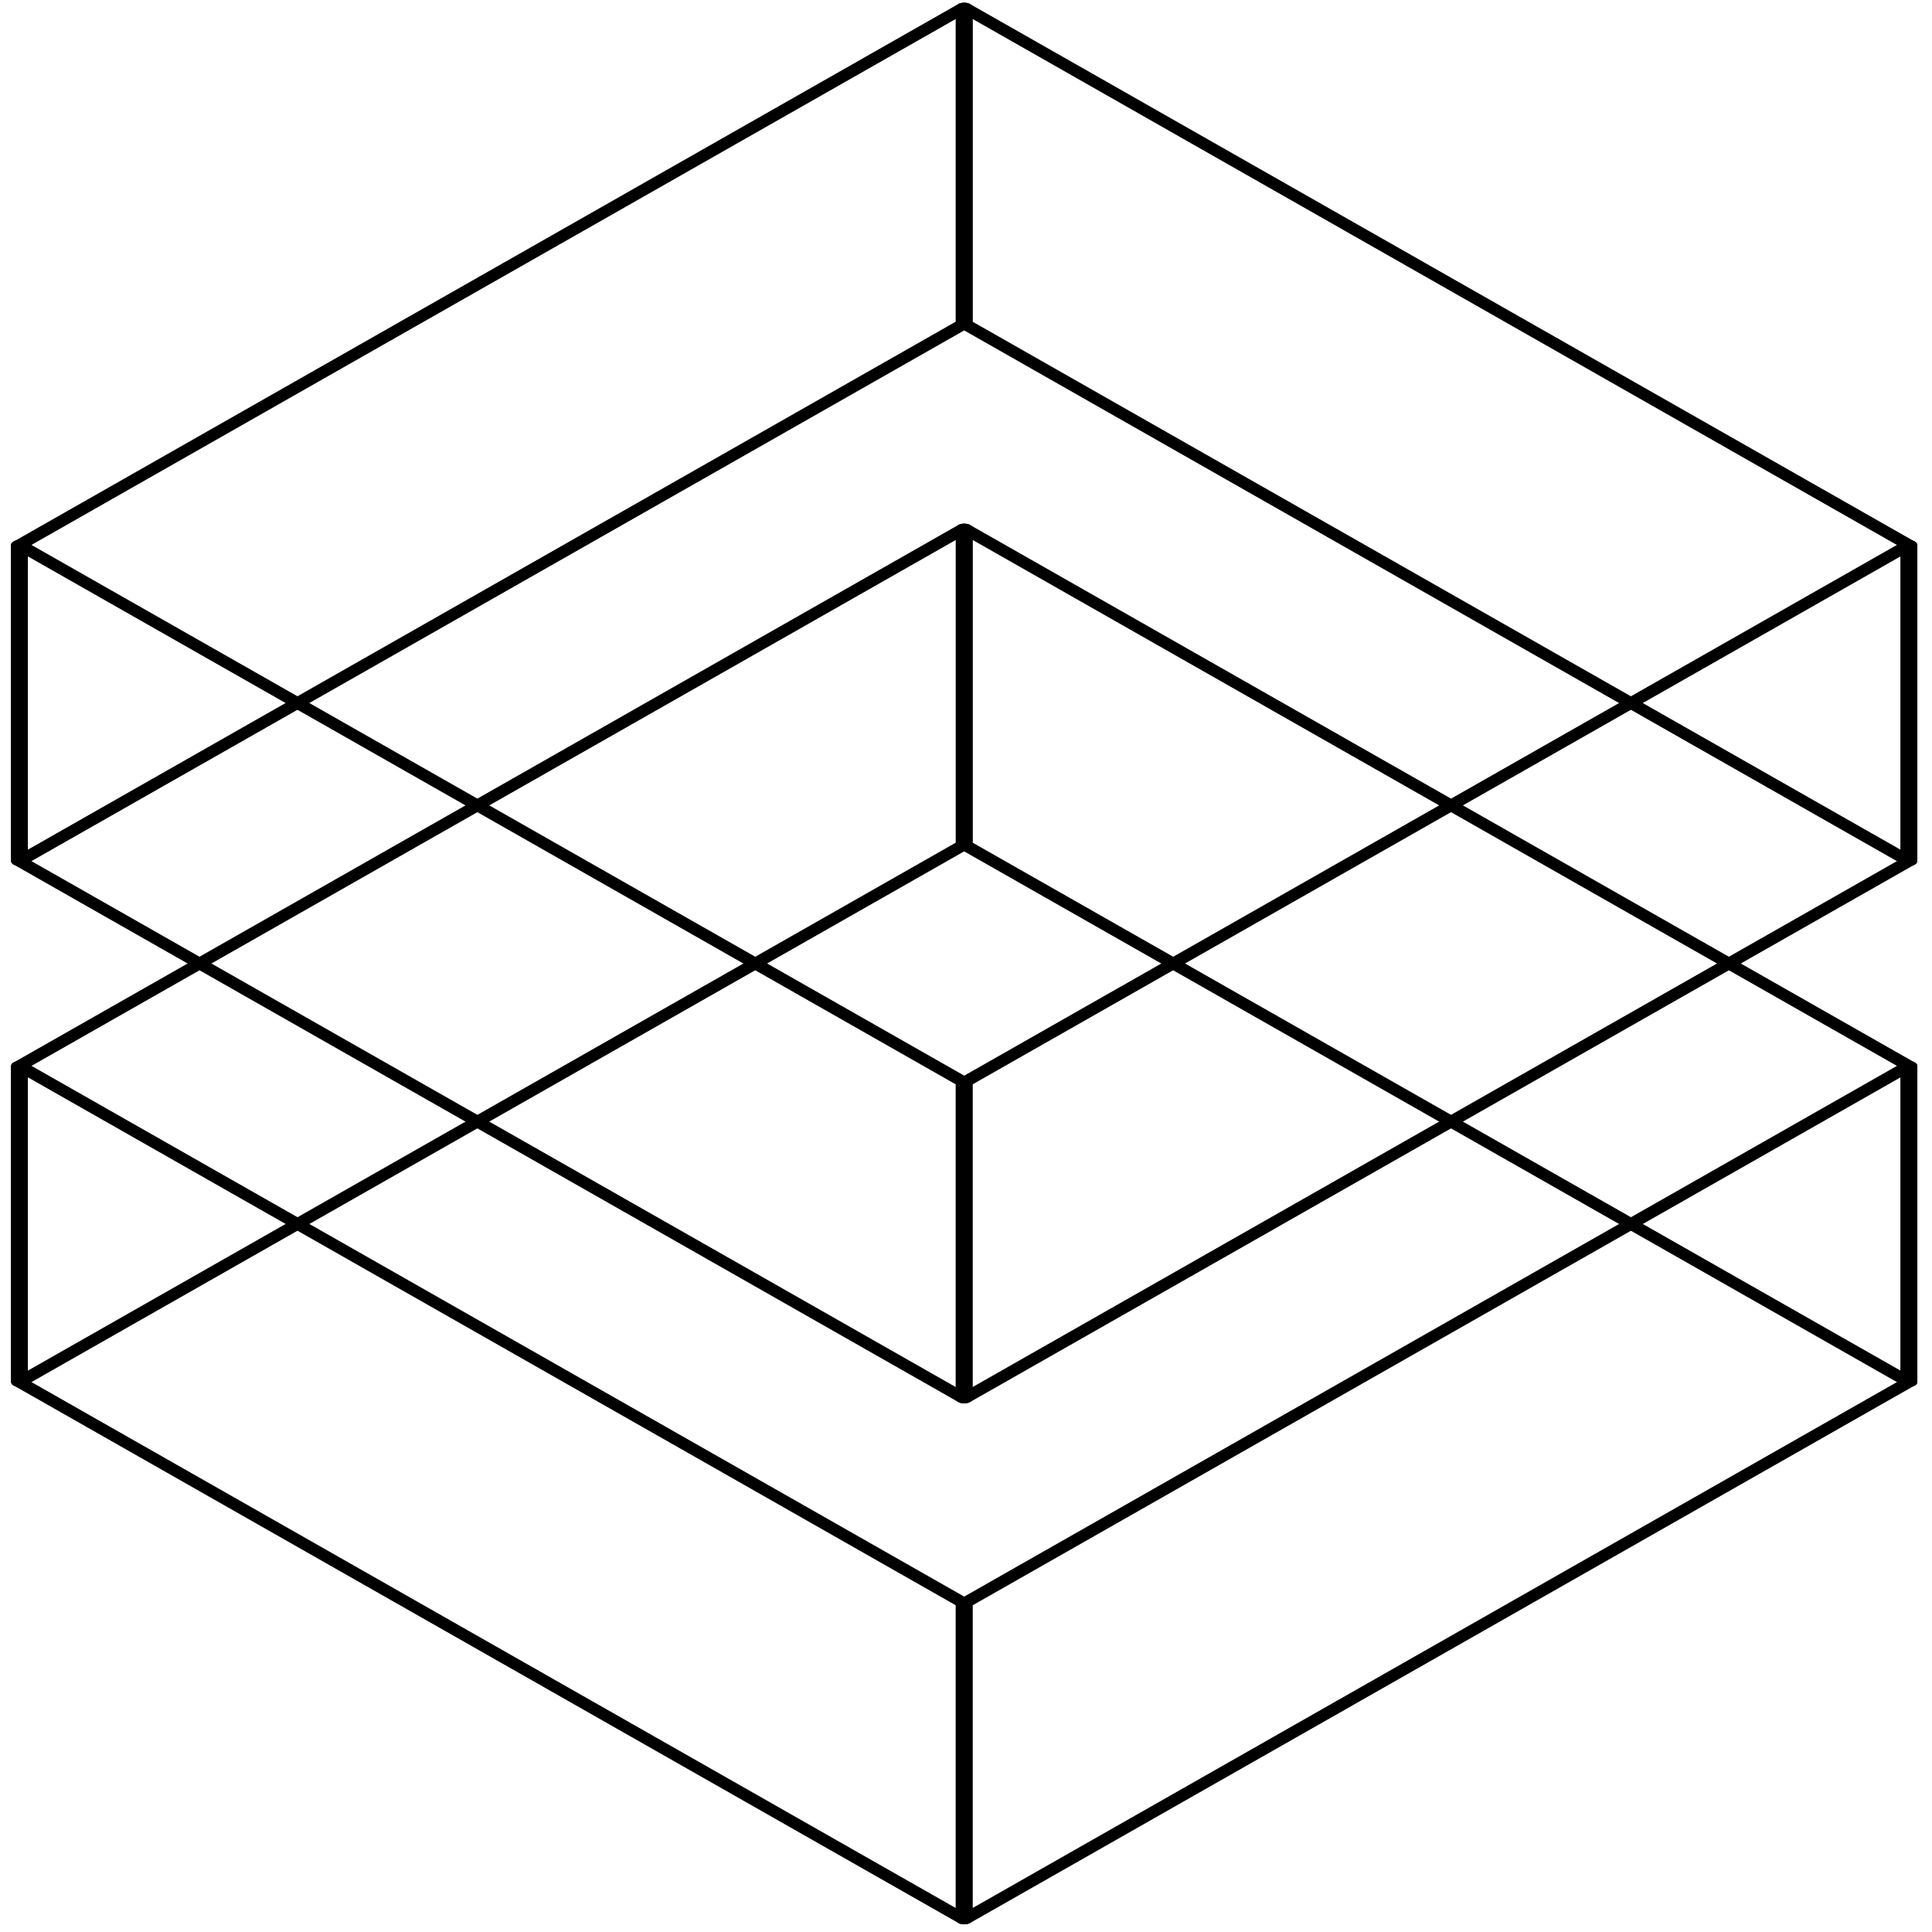
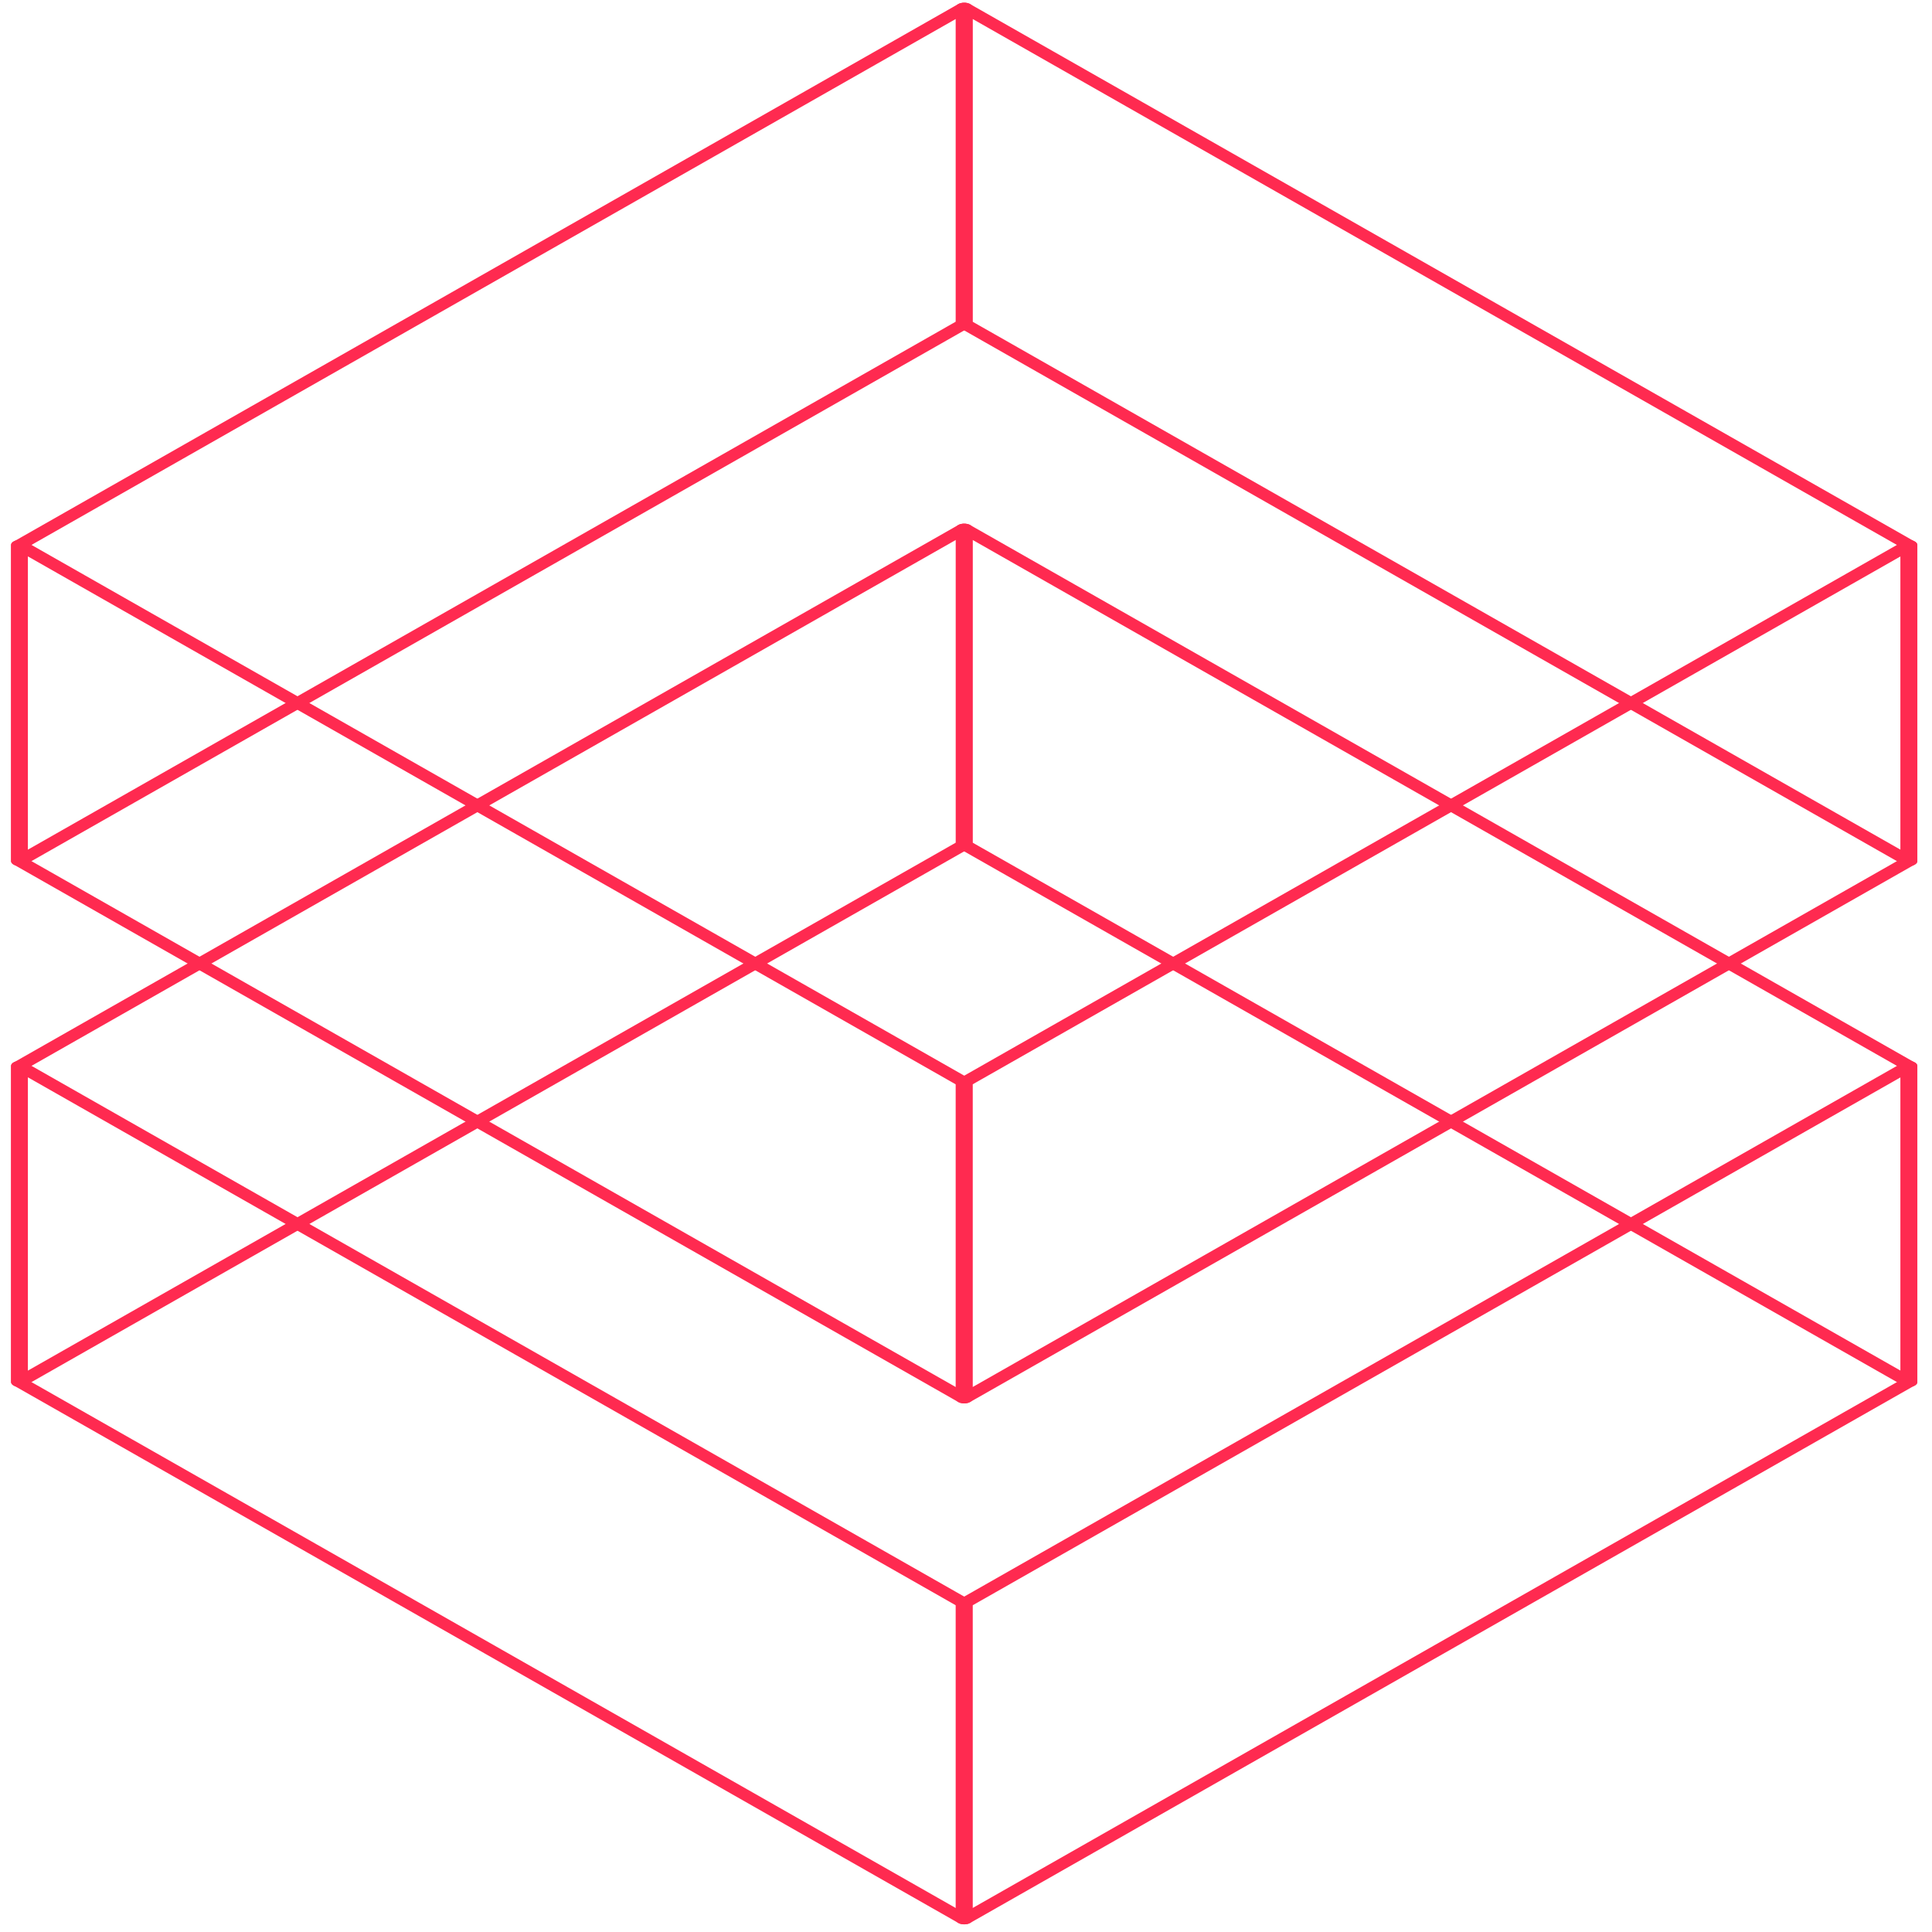
<svg xmlns="http://www.w3.org/2000/svg" width="43" height="43" viewBox="0 0 43 43" fill="none">
  <g clip-path="url(#clip0_1882_28)">
-     <path fill-rule="evenodd" clip-rule="evenodd" d="M0.301 23.649C0.266 23.669 0.247 23.696 0.247 23.724L0.247 30.762C0.247 30.805 0.292 30.844 0.362 30.861C0.431 30.877 0.512 30.868 0.565 30.838L21.592 18.873C21.627 18.853 21.647 18.826 21.647 18.798L21.647 11.76C21.647 11.717 21.602 11.678 21.532 11.662C21.462 11.645 21.382 11.654 21.328 11.685L0.301 23.649ZM21.274 12.017L21.274 18.754L0.62 30.506L0.62 23.769L21.274 12.017Z" fill="black" />
-     <path fill-rule="evenodd" clip-rule="evenodd" d="M0.301 12.055C0.266 12.075 0.247 12.102 0.247 12.13L0.247 19.168C0.247 19.211 0.292 19.25 0.362 19.266C0.431 19.283 0.512 19.274 0.565 19.243L21.592 7.279C21.627 7.259 21.647 7.232 21.647 7.203L21.647 0.166C21.647 0.122 21.601 0.084 21.532 0.067C21.462 0.051 21.382 0.06 21.328 0.09L0.301 12.055ZM21.273 0.422L21.273 7.159L0.62 18.911L0.62 12.174L21.273 0.422Z" fill="black" />
-     <path fill-rule="evenodd" clip-rule="evenodd" d="M21.592 35.61C21.627 35.63 21.646 35.657 21.646 35.685L21.646 42.723C21.646 42.766 21.601 42.805 21.531 42.822C21.462 42.838 21.381 42.829 21.328 42.798L0.301 30.834C0.266 30.814 0.246 30.787 0.246 30.759L0.246 23.721C0.246 23.678 0.292 23.639 0.361 23.622C0.431 23.606 0.511 23.615 0.565 23.645L21.592 35.61ZM0.62 23.977L0.62 30.715L21.273 42.467L21.273 35.729L0.62 23.977Z" fill="black" />
-     <path fill-rule="evenodd" clip-rule="evenodd" d="M21.592 24.015C21.627 24.035 21.646 24.062 21.646 24.091L21.646 31.129C21.646 31.172 21.601 31.21 21.531 31.227C21.462 31.243 21.381 31.234 21.328 31.204L0.301 19.24C0.266 19.22 0.246 19.192 0.246 19.164L0.246 12.126C0.246 12.083 0.292 12.044 0.361 12.028C0.431 12.011 0.511 12.021 0.565 12.051L21.592 24.015ZM0.62 12.383L0.62 19.12L21.273 30.872L21.273 24.135L0.62 12.383Z" fill="black" />
-     <path fill-rule="evenodd" clip-rule="evenodd" d="M42.619 30.834C42.654 30.814 42.673 30.787 42.673 30.759L42.673 23.721C42.673 23.678 42.628 23.639 42.558 23.623C42.489 23.606 42.408 23.615 42.355 23.646L21.328 35.61C21.293 35.63 21.273 35.657 21.273 35.686L21.273 42.724C21.273 42.767 21.319 42.805 21.388 42.822C21.458 42.838 21.538 42.829 21.592 42.799L42.619 30.834ZM21.646 42.467L21.646 35.73L42.3 23.978L42.3 30.715L21.646 42.467Z" fill="black" />
-     <path fill-rule="evenodd" clip-rule="evenodd" d="M42.619 19.24C42.654 19.22 42.673 19.193 42.673 19.165L42.673 12.127C42.673 12.084 42.628 12.045 42.558 12.028C42.489 12.012 42.408 12.021 42.355 12.051L21.328 24.016C21.293 24.036 21.273 24.063 21.273 24.091L21.273 31.129C21.273 31.172 21.319 31.211 21.388 31.227C21.458 31.244 21.538 31.235 21.592 31.204L42.619 19.24ZM21.646 30.872L21.646 24.135L42.3 12.383L42.3 19.12L21.646 30.872Z" fill="black" />
-     <path fill-rule="evenodd" clip-rule="evenodd" d="M21.328 18.874C21.293 18.854 21.273 18.827 21.273 18.798L21.273 11.76C21.273 11.717 21.319 11.678 21.389 11.662C21.458 11.646 21.538 11.655 21.592 11.685L42.619 23.649C42.654 23.669 42.674 23.697 42.674 23.725L42.674 30.763C42.674 30.806 42.628 30.845 42.559 30.861C42.489 30.878 42.409 30.869 42.355 30.838L21.328 18.874ZM42.3 30.506L42.3 23.769L21.647 12.017L21.647 18.754L42.3 30.506Z" fill="black" />
-     <path fill-rule="evenodd" clip-rule="evenodd" d="M21.328 7.279C21.293 7.259 21.273 7.232 21.273 7.204L21.273 0.166C21.273 0.123 21.319 0.084 21.389 0.068C21.458 0.051 21.538 0.06 21.592 0.091L42.619 12.055C42.654 12.075 42.674 12.102 42.674 12.13L42.674 19.168C42.674 19.211 42.628 19.25 42.559 19.267C42.489 19.283 42.409 19.274 42.355 19.244L21.328 7.279ZM42.3 18.912L42.3 12.175L21.647 0.422L21.647 7.16L42.3 18.912Z" fill="black" />
+     <path fill-rule="evenodd" clip-rule="evenodd" d="M0.301 23.649C0.266 23.669 0.247 23.696 0.247 23.724L0.247 30.762C0.247 30.805 0.292 30.844 0.362 30.861C0.431 30.877 0.512 30.868 0.565 30.838L21.592 18.873C21.627 18.853 21.647 18.826 21.647 18.798L21.647 11.76C21.647 11.717 21.602 11.678 21.532 11.662C21.462 11.645 21.382 11.654 21.328 11.685L0.301 23.649ZM21.274 12.017L21.274 18.754L0.62 30.506L0.62 23.769L21.274 12.017Z" fill="#FF2A50" />
+     <path fill-rule="evenodd" clip-rule="evenodd" d="M0.301 12.055C0.266 12.075 0.247 12.102 0.247 12.13L0.247 19.168C0.247 19.211 0.292 19.25 0.362 19.266C0.431 19.283 0.512 19.274 0.565 19.243L21.592 7.279C21.627 7.259 21.647 7.232 21.647 7.203L21.647 0.166C21.647 0.122 21.601 0.084 21.532 0.067C21.462 0.051 21.382 0.06 21.328 0.09L0.301 12.055ZM21.273 0.422L21.273 7.159L0.62 18.911L0.62 12.174L21.273 0.422Z" fill="#FF2A50" />
+     <path fill-rule="evenodd" clip-rule="evenodd" d="M21.592 35.61C21.627 35.63 21.646 35.657 21.646 35.685L21.646 42.723C21.646 42.766 21.601 42.805 21.531 42.822C21.462 42.838 21.381 42.829 21.328 42.798L0.301 30.834C0.266 30.814 0.246 30.787 0.246 30.759L0.246 23.721C0.246 23.678 0.292 23.639 0.361 23.622C0.431 23.606 0.511 23.615 0.565 23.645L21.592 35.61ZM0.62 23.977L0.62 30.715L21.273 42.467L21.273 35.729L0.62 23.977Z" fill="#FF2A50" />
+     <path fill-rule="evenodd" clip-rule="evenodd" d="M21.592 24.015C21.627 24.035 21.646 24.062 21.646 24.091L21.646 31.129C21.646 31.172 21.601 31.21 21.531 31.227C21.462 31.243 21.381 31.234 21.328 31.204L0.301 19.24C0.266 19.22 0.246 19.192 0.246 19.164L0.246 12.126C0.246 12.083 0.292 12.044 0.361 12.028C0.431 12.011 0.511 12.021 0.565 12.051L21.592 24.015ZM0.62 12.383L0.62 19.12L21.273 30.872L21.273 24.135L0.62 12.383Z" fill="#FF2A50" />
+     <path fill-rule="evenodd" clip-rule="evenodd" d="M42.619 30.834C42.654 30.814 42.673 30.787 42.673 30.759L42.673 23.721C42.673 23.678 42.628 23.639 42.558 23.623C42.489 23.606 42.408 23.615 42.355 23.646L21.328 35.61C21.293 35.63 21.273 35.657 21.273 35.686L21.273 42.724C21.273 42.767 21.319 42.805 21.388 42.822C21.458 42.838 21.538 42.829 21.592 42.799L42.619 30.834ZM21.646 42.467L21.646 35.73L42.3 23.978L42.3 30.715L21.646 42.467Z" fill="#FF2A50" />
+     <path fill-rule="evenodd" clip-rule="evenodd" d="M42.619 19.24C42.654 19.22 42.673 19.193 42.673 19.165L42.673 12.127C42.673 12.084 42.628 12.045 42.558 12.028C42.489 12.012 42.408 12.021 42.355 12.051L21.328 24.016C21.293 24.036 21.273 24.063 21.273 24.091L21.273 31.129C21.273 31.172 21.319 31.211 21.388 31.227C21.458 31.244 21.538 31.235 21.592 31.204L42.619 19.24ZM21.646 30.872L21.646 24.135L42.3 12.383L42.3 19.12L21.646 30.872Z" fill="#FF2A50" />
+     <path fill-rule="evenodd" clip-rule="evenodd" d="M21.328 18.874C21.293 18.854 21.273 18.827 21.273 18.798L21.273 11.76C21.273 11.717 21.319 11.678 21.389 11.662C21.458 11.646 21.538 11.655 21.592 11.685L42.619 23.649C42.654 23.669 42.674 23.697 42.674 23.725L42.674 30.763C42.674 30.806 42.628 30.845 42.559 30.861C42.489 30.878 42.409 30.869 42.355 30.838L21.328 18.874ZM42.3 30.506L42.3 23.769L21.647 12.017L21.647 18.754L42.3 30.506Z" fill="#FF2A50" />
+     <path fill-rule="evenodd" clip-rule="evenodd" d="M21.328 7.279C21.293 7.259 21.273 7.232 21.273 7.204L21.273 0.166C21.273 0.123 21.319 0.084 21.389 0.068C21.458 0.051 21.538 0.06 21.592 0.091L42.619 12.055C42.654 12.075 42.674 12.102 42.674 12.13L42.674 19.168C42.674 19.211 42.628 19.25 42.559 19.267C42.489 19.283 42.409 19.274 42.355 19.244L21.328 7.279ZM42.3 18.912L42.3 12.175L21.647 0.422L21.647 7.16L42.3 18.912Z" fill="#FF2A50" />
  </g>
  <defs>
    <clipPath id="clip0_1882_28">
-       <rect width="43" height="43" fill="black" />
+       <rect width="43" height="43" fill="#FF2A50" />
    </clipPath>
  </defs>
</svg>
